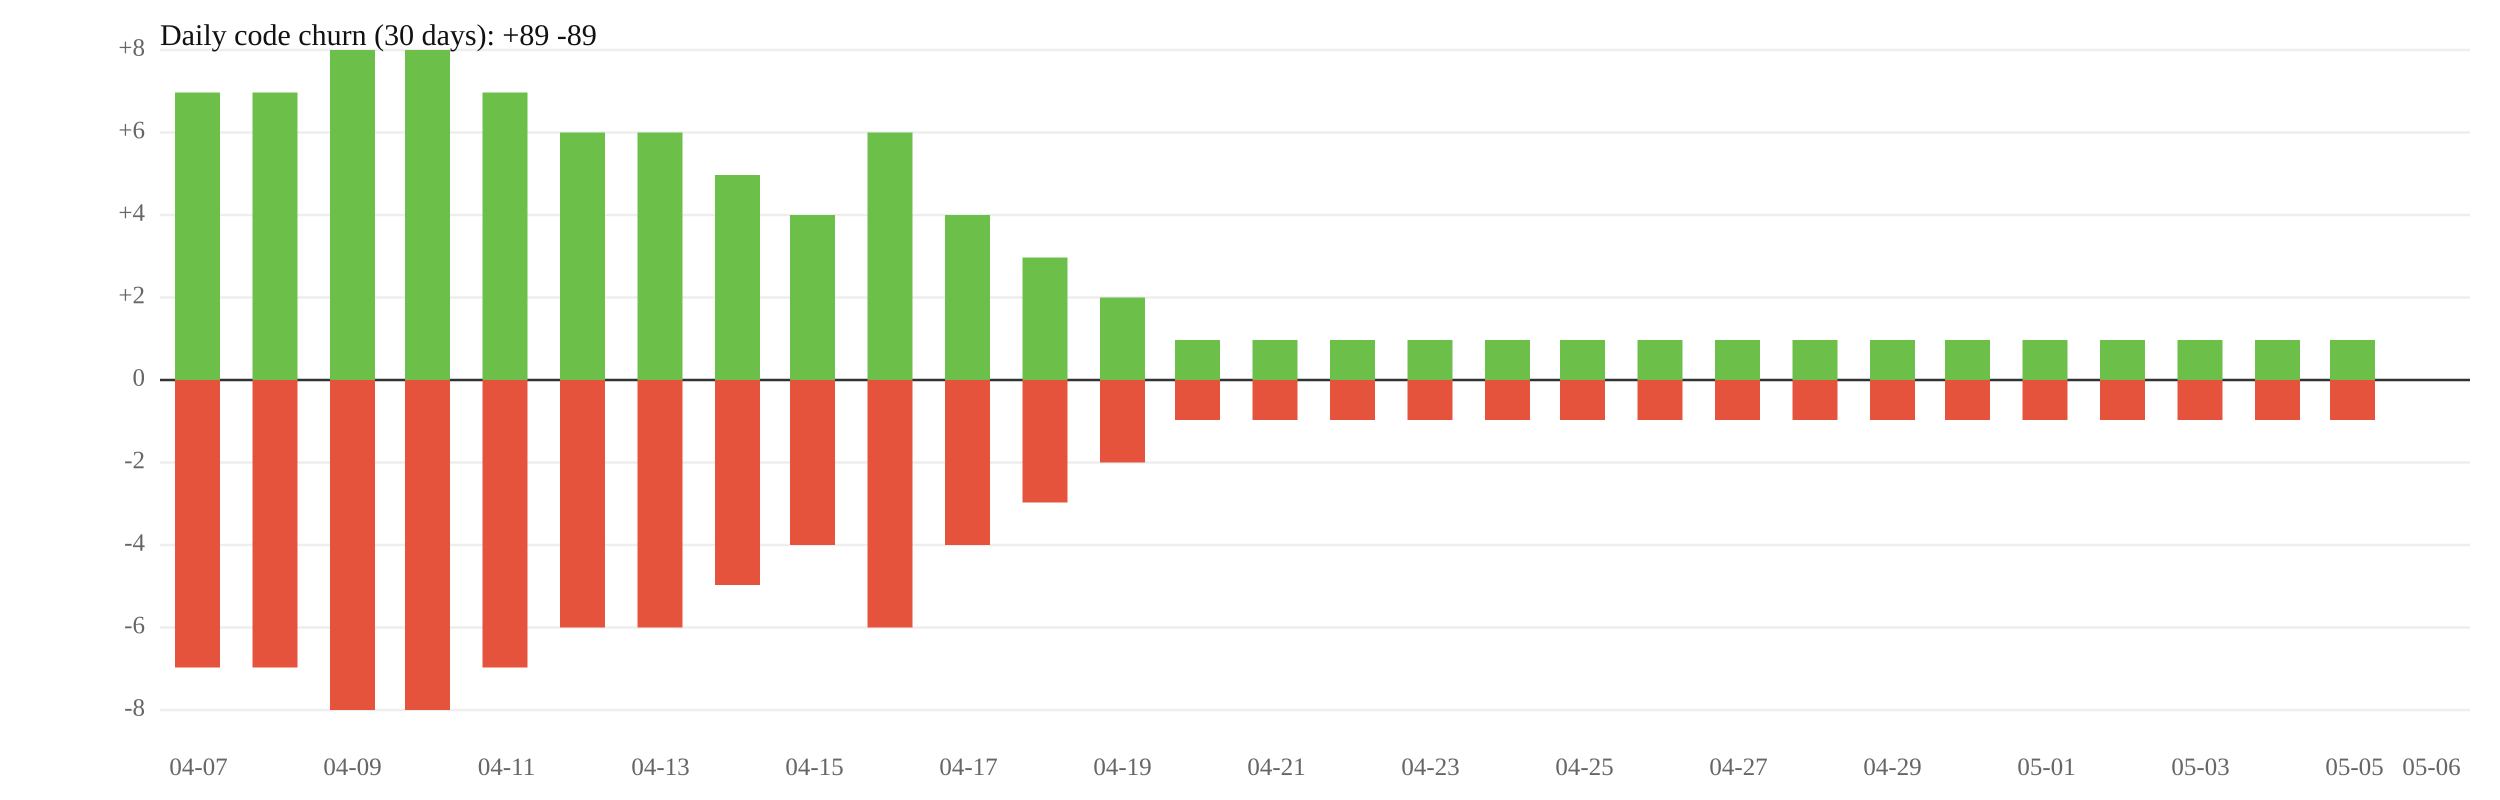
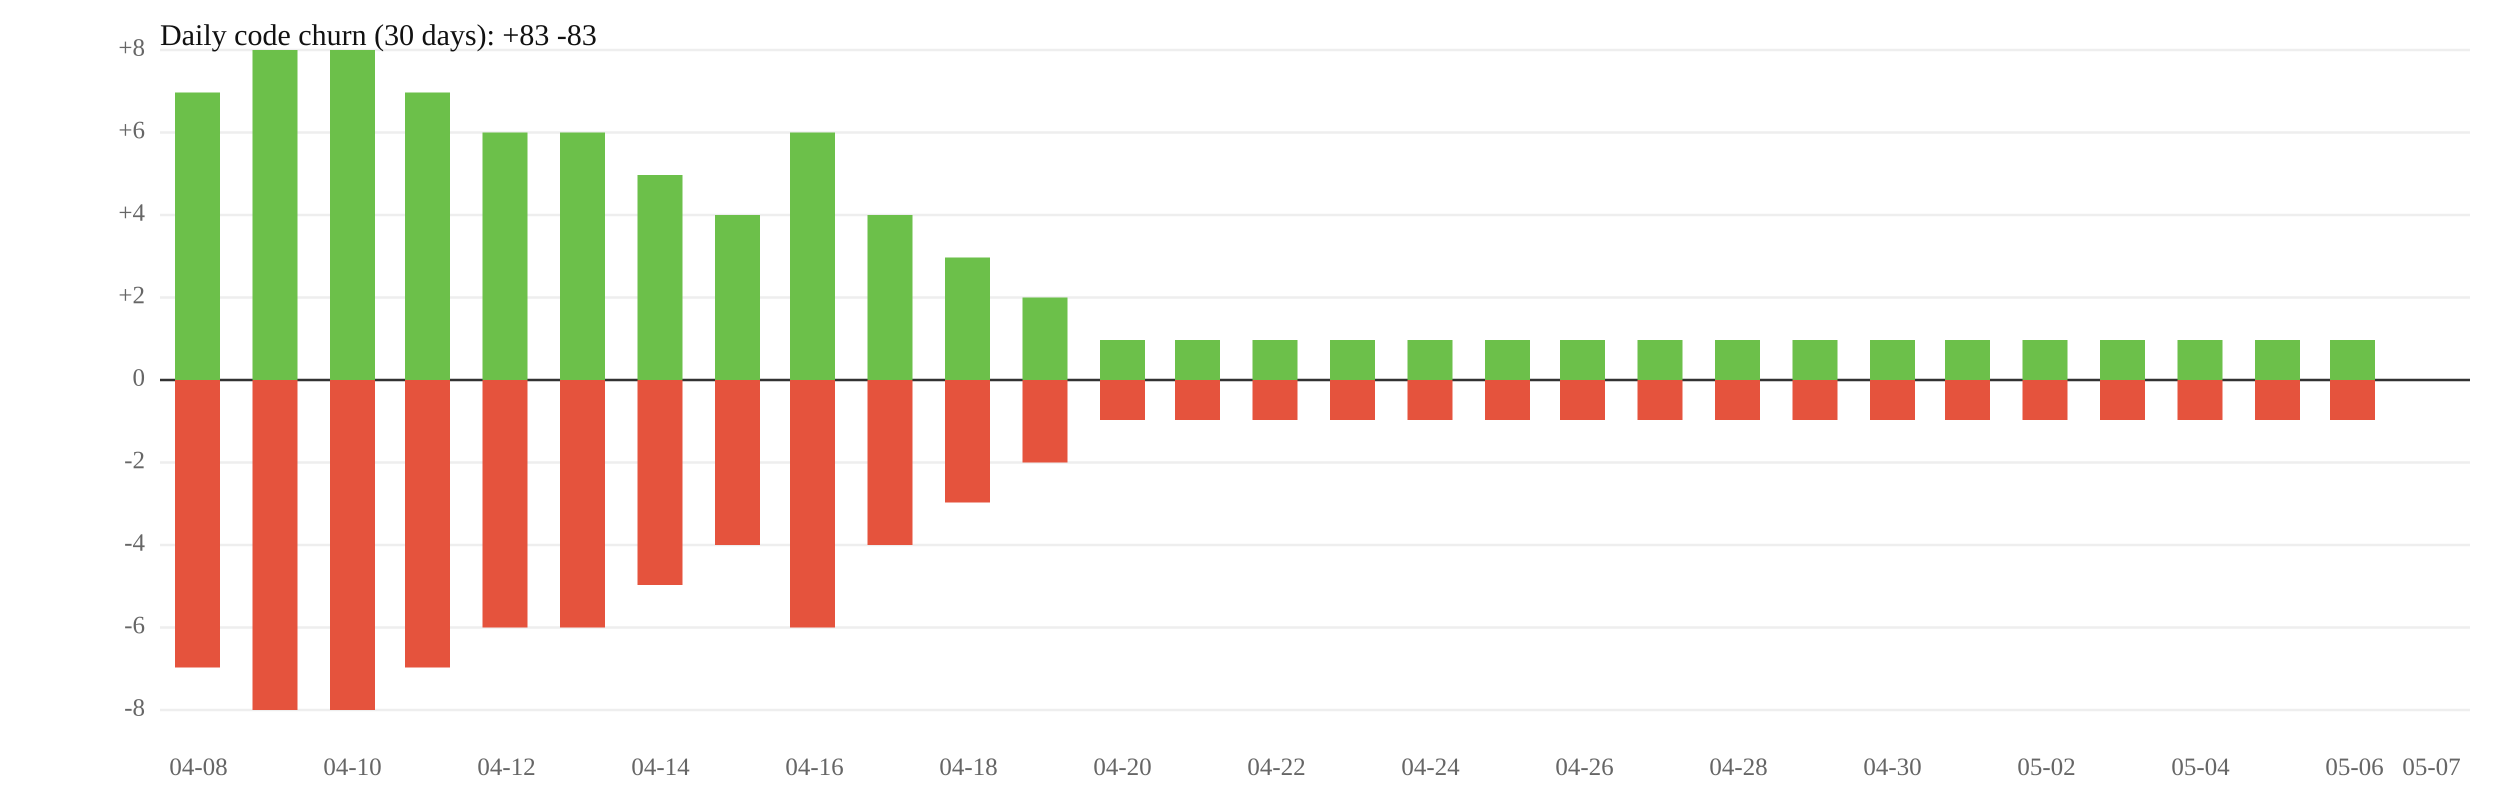
<svg xmlns="http://www.w3.org/2000/svg" width="1000" height="320" viewBox="0 0 1000 320">
  <rect width="100%" height="100%" fill="white" />
  <line x1="64" y1="119" x2="988" y2="119" stroke="#eee" />
  <line x1="64" y1="185" x2="988" y2="185" stroke="#eee" />
  <text x="58" y="119" font-size="10" text-anchor="end" dominant-baseline="middle" fill="#666">+2</text>
  <text x="58" y="185" font-size="10" text-anchor="end" dominant-baseline="middle" fill="#666">-2</text>
  <line x1="64" y1="86" x2="988" y2="86" stroke="#eee" />
  <line x1="64" y1="218" x2="988" y2="218" stroke="#eee" />
  <text x="58" y="86" font-size="10" text-anchor="end" dominant-baseline="middle" fill="#666">+4</text>
  <text x="58" y="218" font-size="10" text-anchor="end" dominant-baseline="middle" fill="#666">-4</text>
  <line x1="64" y1="53" x2="988" y2="53" stroke="#eee" />
  <line x1="64" y1="251" x2="988" y2="251" stroke="#eee" />
  <text x="58" y="53" font-size="10" text-anchor="end" dominant-baseline="middle" fill="#666">+6</text>
  <text x="58" y="251" font-size="10" text-anchor="end" dominant-baseline="middle" fill="#666">-6</text>
  <line x1="64" y1="20" x2="988" y2="20" stroke="#eee" />
  <line x1="64" y1="284" x2="988" y2="284" stroke="#eee" />
  <text x="58" y="20" font-size="10" text-anchor="end" dominant-baseline="middle" fill="#666">+8</text>
  <text x="58" y="284" font-size="10" text-anchor="end" dominant-baseline="middle" fill="#666">-8</text>
  <line x1="64" y1="152" x2="988" y2="152" stroke="#333" />
  <text x="58" y="152" font-size="10" text-anchor="end" dominant-baseline="middle" fill="#666">0</text>
  <rect x="70" y="37" width="18" height="115" fill="#6cc04a" />
  <rect x="70" y="152" width="18" height="115" fill="#e5533d" />
-   <rect x="101" y="37" width="18" height="115" fill="#6cc04a" />
-   <rect x="101" y="152" width="18" height="115" fill="#e5533d" />
+   <rect x="101" y="20" width="18" height="132" fill="#6cc04a" />
+   <rect x="101" y="152" width="18" height="132" fill="#e5533d" />
  <rect x="132" y="20" width="18" height="132" fill="#6cc04a" />
  <rect x="132" y="152" width="18" height="132" fill="#e5533d" />
-   <rect x="162" y="20" width="18" height="132" fill="#6cc04a" />
-   <rect x="162" y="152" width="18" height="132" fill="#e5533d" />
-   <rect x="193" y="37" width="18" height="115" fill="#6cc04a" />
-   <rect x="193" y="152" width="18" height="115" fill="#e5533d" />
+   <rect x="162" y="37" width="18" height="115" fill="#6cc04a" />
+   <rect x="162" y="152" width="18" height="115" fill="#e5533d" />
+   <rect x="193" y="53" width="18" height="99" fill="#6cc04a" />
+   <rect x="193" y="152" width="18" height="99" fill="#e5533d" />
  <rect x="224" y="53" width="18" height="99" fill="#6cc04a" />
  <rect x="224" y="152" width="18" height="99" fill="#e5533d" />
-   <rect x="255" y="53" width="18" height="99" fill="#6cc04a" />
-   <rect x="255" y="152" width="18" height="99" fill="#e5533d" />
-   <rect x="286" y="70" width="18" height="82" fill="#6cc04a" />
-   <rect x="286" y="152" width="18" height="82" fill="#e5533d" />
-   <rect x="316" y="86" width="18" height="66" fill="#6cc04a" />
-   <rect x="316" y="152" width="18" height="66" fill="#e5533d" />
-   <rect x="347" y="53" width="18" height="99" fill="#6cc04a" />
-   <rect x="347" y="152" width="18" height="99" fill="#e5533d" />
-   <rect x="378" y="86" width="18" height="66" fill="#6cc04a" />
-   <rect x="378" y="152" width="18" height="66" fill="#e5533d" />
-   <rect x="409" y="103" width="18" height="49" fill="#6cc04a" />
-   <rect x="409" y="152" width="18" height="49" fill="#e5533d" />
-   <rect x="440" y="119" width="18" height="33" fill="#6cc04a" />
-   <rect x="440" y="152" width="18" height="33" fill="#e5533d" />
+   <rect x="255" y="70" width="18" height="82" fill="#6cc04a" />
+   <rect x="255" y="152" width="18" height="82" fill="#e5533d" />
+   <rect x="286" y="86" width="18" height="66" fill="#6cc04a" />
+   <rect x="286" y="152" width="18" height="66" fill="#e5533d" />
+   <rect x="316" y="53" width="18" height="99" fill="#6cc04a" />
+   <rect x="316" y="152" width="18" height="99" fill="#e5533d" />
+   <rect x="347" y="86" width="18" height="66" fill="#6cc04a" />
+   <rect x="347" y="152" width="18" height="66" fill="#e5533d" />
+   <rect x="378" y="103" width="18" height="49" fill="#6cc04a" />
+   <rect x="378" y="152" width="18" height="49" fill="#e5533d" />
+   <rect x="409" y="119" width="18" height="33" fill="#6cc04a" />
+   <rect x="409" y="152" width="18" height="33" fill="#e5533d" />
+   <rect x="440" y="136" width="18" height="16" fill="#6cc04a" />
+   <rect x="440" y="152" width="18" height="16" fill="#e5533d" />
  <rect x="470" y="136" width="18" height="16" fill="#6cc04a" />
  <rect x="470" y="152" width="18" height="16" fill="#e5533d" />
  <rect x="501" y="136" width="18" height="16" fill="#6cc04a" />
  <rect x="501" y="152" width="18" height="16" fill="#e5533d" />
  <rect x="532" y="136" width="18" height="16" fill="#6cc04a" />
  <rect x="532" y="152" width="18" height="16" fill="#e5533d" />
  <rect x="563" y="136" width="18" height="16" fill="#6cc04a" />
  <rect x="563" y="152" width="18" height="16" fill="#e5533d" />
  <rect x="594" y="136" width="18" height="16" fill="#6cc04a" />
  <rect x="594" y="152" width="18" height="16" fill="#e5533d" />
  <rect x="624" y="136" width="18" height="16" fill="#6cc04a" />
  <rect x="624" y="152" width="18" height="16" fill="#e5533d" />
  <rect x="655" y="136" width="18" height="16" fill="#6cc04a" />
  <rect x="655" y="152" width="18" height="16" fill="#e5533d" />
  <rect x="686" y="136" width="18" height="16" fill="#6cc04a" />
  <rect x="686" y="152" width="18" height="16" fill="#e5533d" />
  <rect x="717" y="136" width="18" height="16" fill="#6cc04a" />
  <rect x="717" y="152" width="18" height="16" fill="#e5533d" />
  <rect x="748" y="136" width="18" height="16" fill="#6cc04a" />
  <rect x="748" y="152" width="18" height="16" fill="#e5533d" />
  <rect x="778" y="136" width="18" height="16" fill="#6cc04a" />
  <rect x="778" y="152" width="18" height="16" fill="#e5533d" />
  <rect x="809" y="136" width="18" height="16" fill="#6cc04a" />
  <rect x="809" y="152" width="18" height="16" fill="#e5533d" />
  <rect x="840" y="136" width="18" height="16" fill="#6cc04a" />
  <rect x="840" y="152" width="18" height="16" fill="#e5533d" />
  <rect x="871" y="136" width="18" height="16" fill="#6cc04a" />
  <rect x="871" y="152" width="18" height="16" fill="#e5533d" />
  <rect x="902" y="136" width="18" height="16" fill="#6cc04a" />
  <rect x="902" y="152" width="18" height="16" fill="#e5533d" />
  <rect x="932" y="136" width="18" height="16" fill="#6cc04a" />
  <rect x="932" y="152" width="18" height="16" fill="#e5533d" />
-   <text x="79.4" y="310" font-size="10" text-anchor="middle" fill="#666">04-07</text>
-   <text x="141.0" y="310" font-size="10" text-anchor="middle" fill="#666">04-09</text>
-   <text x="202.6" y="310" font-size="10" text-anchor="middle" fill="#666">04-11</text>
-   <text x="264.2" y="310" font-size="10" text-anchor="middle" fill="#666">04-13</text>
-   <text x="325.8" y="310" font-size="10" text-anchor="middle" fill="#666">04-15</text>
-   <text x="387.4" y="310" font-size="10" text-anchor="middle" fill="#666">04-17</text>
-   <text x="449.0" y="310" font-size="10" text-anchor="middle" fill="#666">04-19</text>
-   <text x="510.6" y="310" font-size="10" text-anchor="middle" fill="#666">04-21</text>
-   <text x="572.2" y="310" font-size="10" text-anchor="middle" fill="#666">04-23</text>
-   <text x="633.8" y="310" font-size="10" text-anchor="middle" fill="#666">04-25</text>
-   <text x="695.4" y="310" font-size="10" text-anchor="middle" fill="#666">04-27</text>
-   <text x="757.0" y="310" font-size="10" text-anchor="middle" fill="#666">04-29</text>
-   <text x="818.6" y="310" font-size="10" text-anchor="middle" fill="#666">05-01</text>
-   <text x="880.2" y="310" font-size="10" text-anchor="middle" fill="#666">05-03</text>
-   <text x="941.8" y="310" font-size="10" text-anchor="middle" fill="#666">05-05</text>
-   <text x="972.6" y="310" font-size="10" text-anchor="middle" fill="#666">05-06</text>
-   <text x="64" y="18" font-size="12" fill="#111">Daily code churn (30 days): +89  -89</text>
+   <text x="79.4" y="310" font-size="10" text-anchor="middle" fill="#666">04-08</text>
+   <text x="141.0" y="310" font-size="10" text-anchor="middle" fill="#666">04-10</text>
+   <text x="202.6" y="310" font-size="10" text-anchor="middle" fill="#666">04-12</text>
+   <text x="264.2" y="310" font-size="10" text-anchor="middle" fill="#666">04-14</text>
+   <text x="325.8" y="310" font-size="10" text-anchor="middle" fill="#666">04-16</text>
+   <text x="387.4" y="310" font-size="10" text-anchor="middle" fill="#666">04-18</text>
+   <text x="449.0" y="310" font-size="10" text-anchor="middle" fill="#666">04-20</text>
+   <text x="510.6" y="310" font-size="10" text-anchor="middle" fill="#666">04-22</text>
+   <text x="572.2" y="310" font-size="10" text-anchor="middle" fill="#666">04-24</text>
+   <text x="633.8" y="310" font-size="10" text-anchor="middle" fill="#666">04-26</text>
+   <text x="695.4" y="310" font-size="10" text-anchor="middle" fill="#666">04-28</text>
+   <text x="757.0" y="310" font-size="10" text-anchor="middle" fill="#666">04-30</text>
+   <text x="818.6" y="310" font-size="10" text-anchor="middle" fill="#666">05-02</text>
+   <text x="880.2" y="310" font-size="10" text-anchor="middle" fill="#666">05-04</text>
+   <text x="941.8" y="310" font-size="10" text-anchor="middle" fill="#666">05-06</text>
+   <text x="972.6" y="310" font-size="10" text-anchor="middle" fill="#666">05-07</text>
+   <text x="64" y="18" font-size="12" fill="#111">Daily code churn (30 days): +83  -83</text>
</svg>
